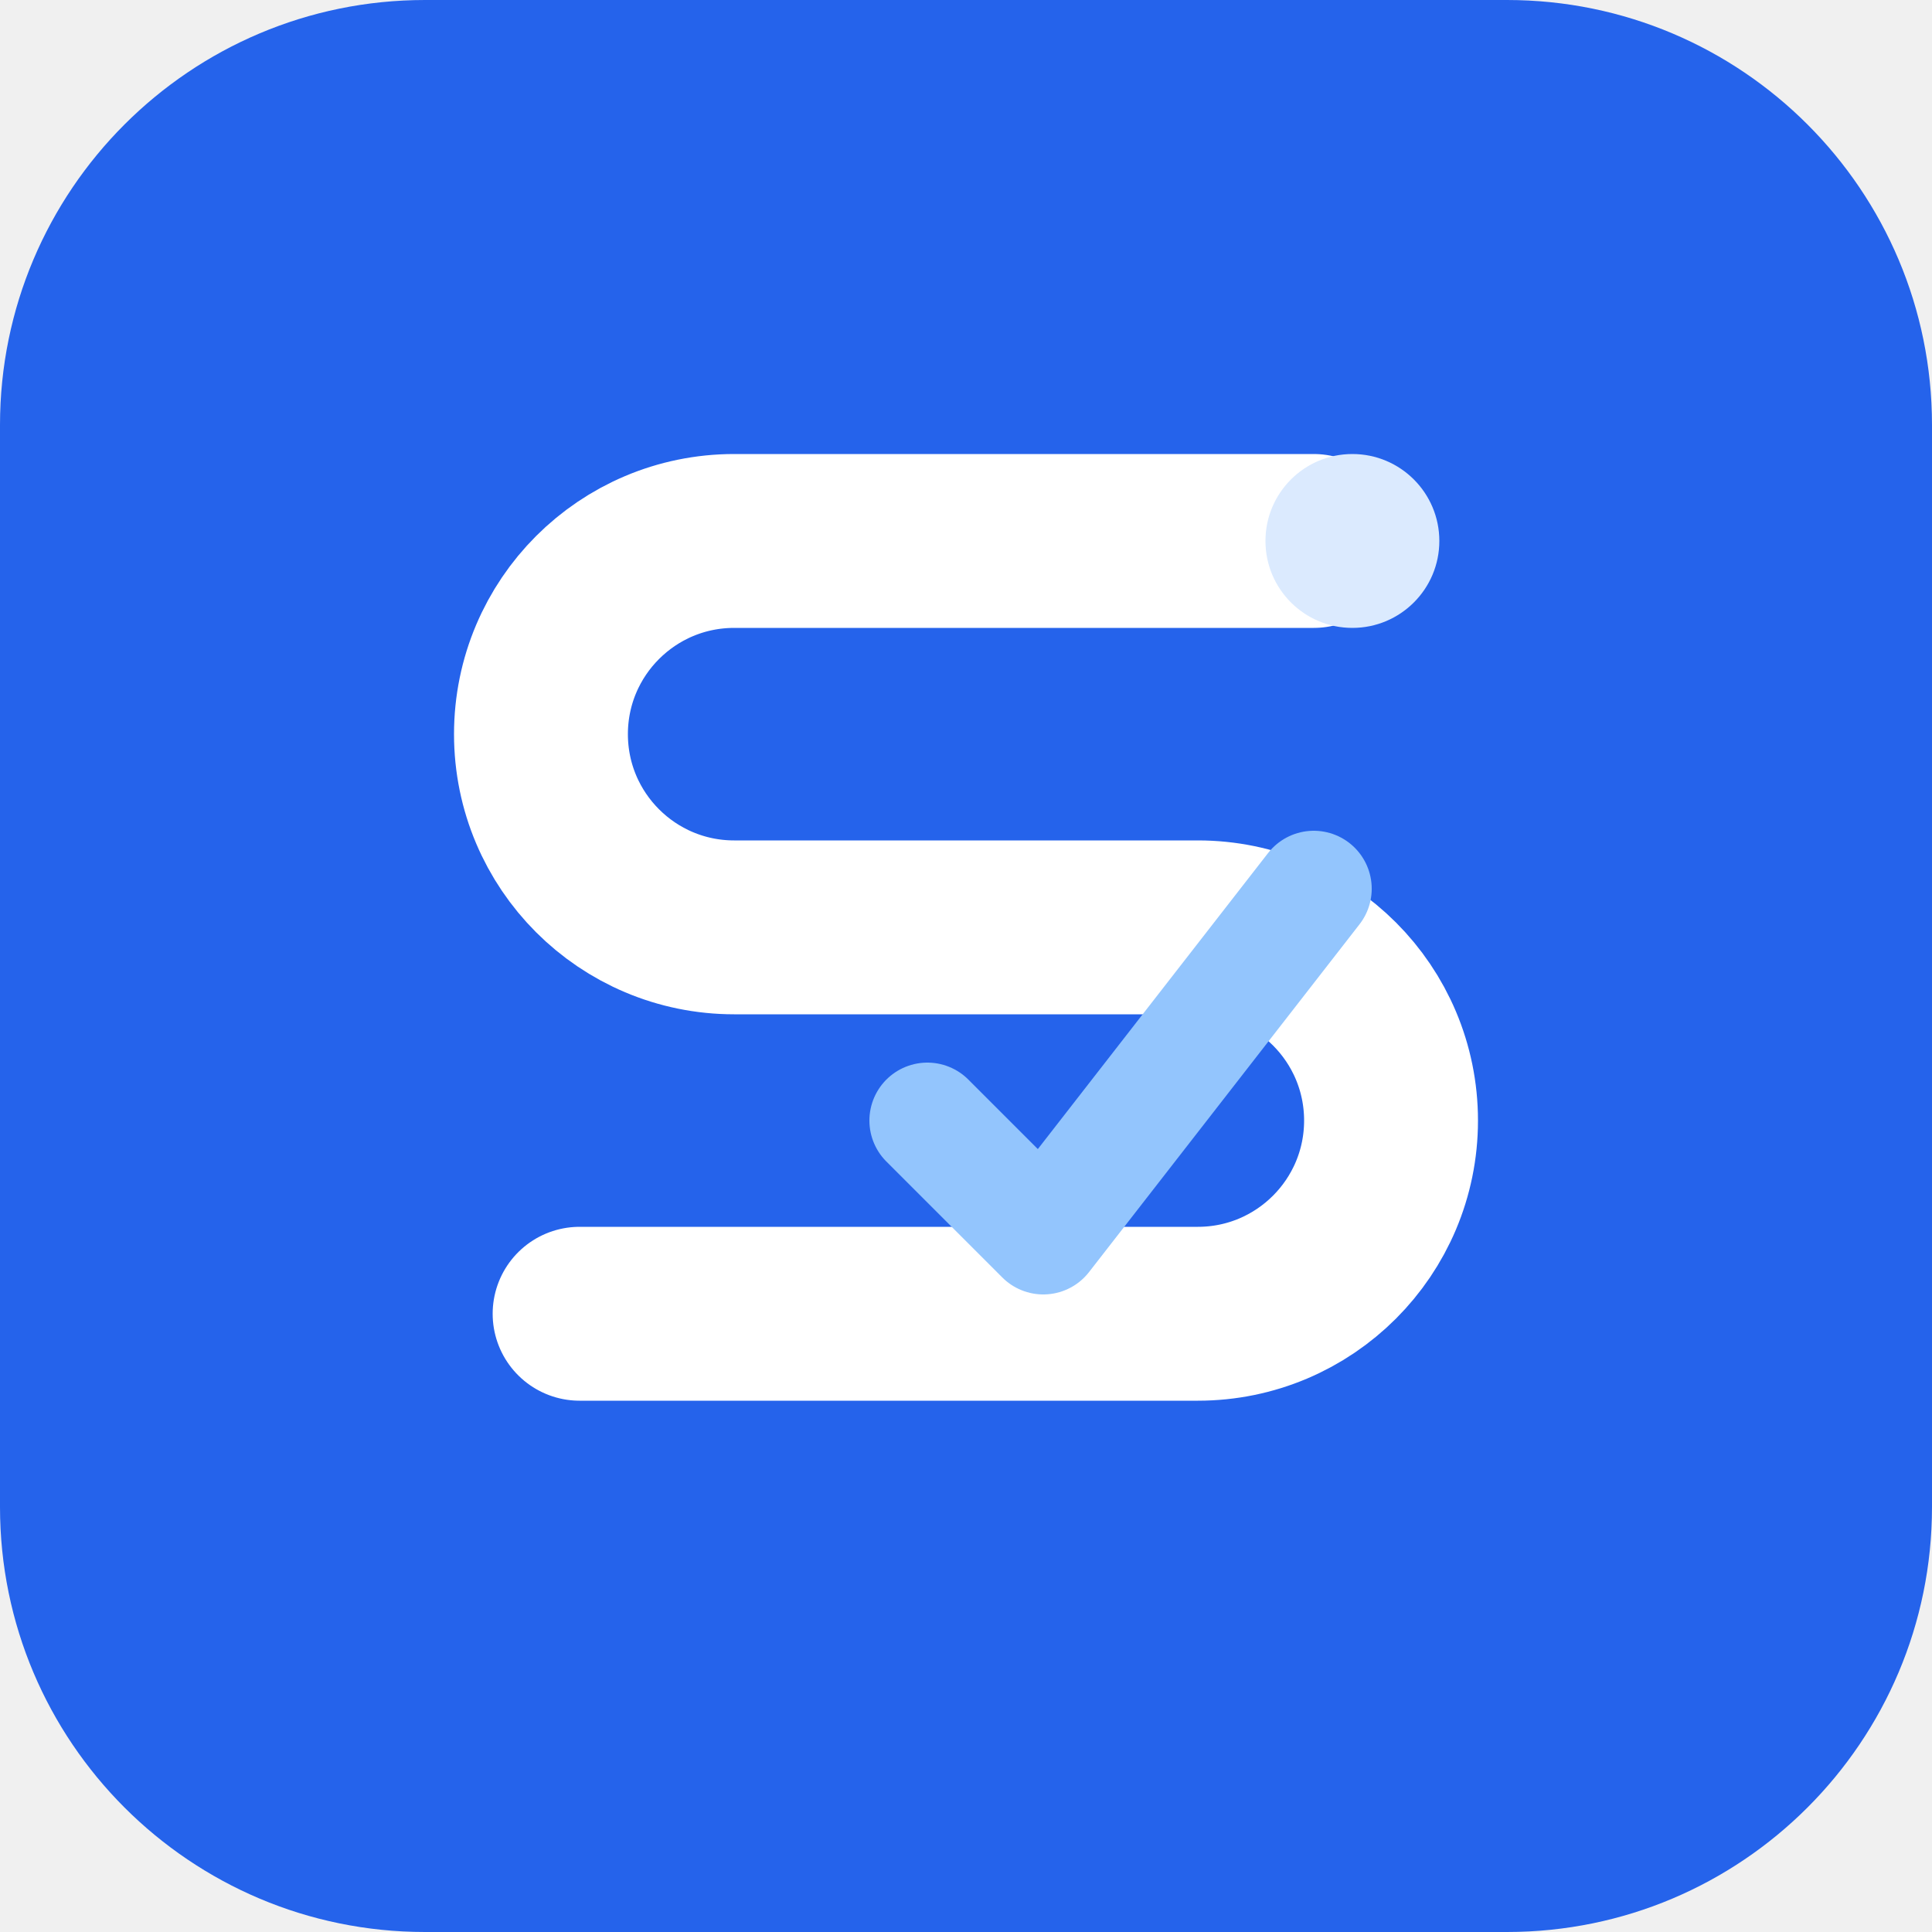
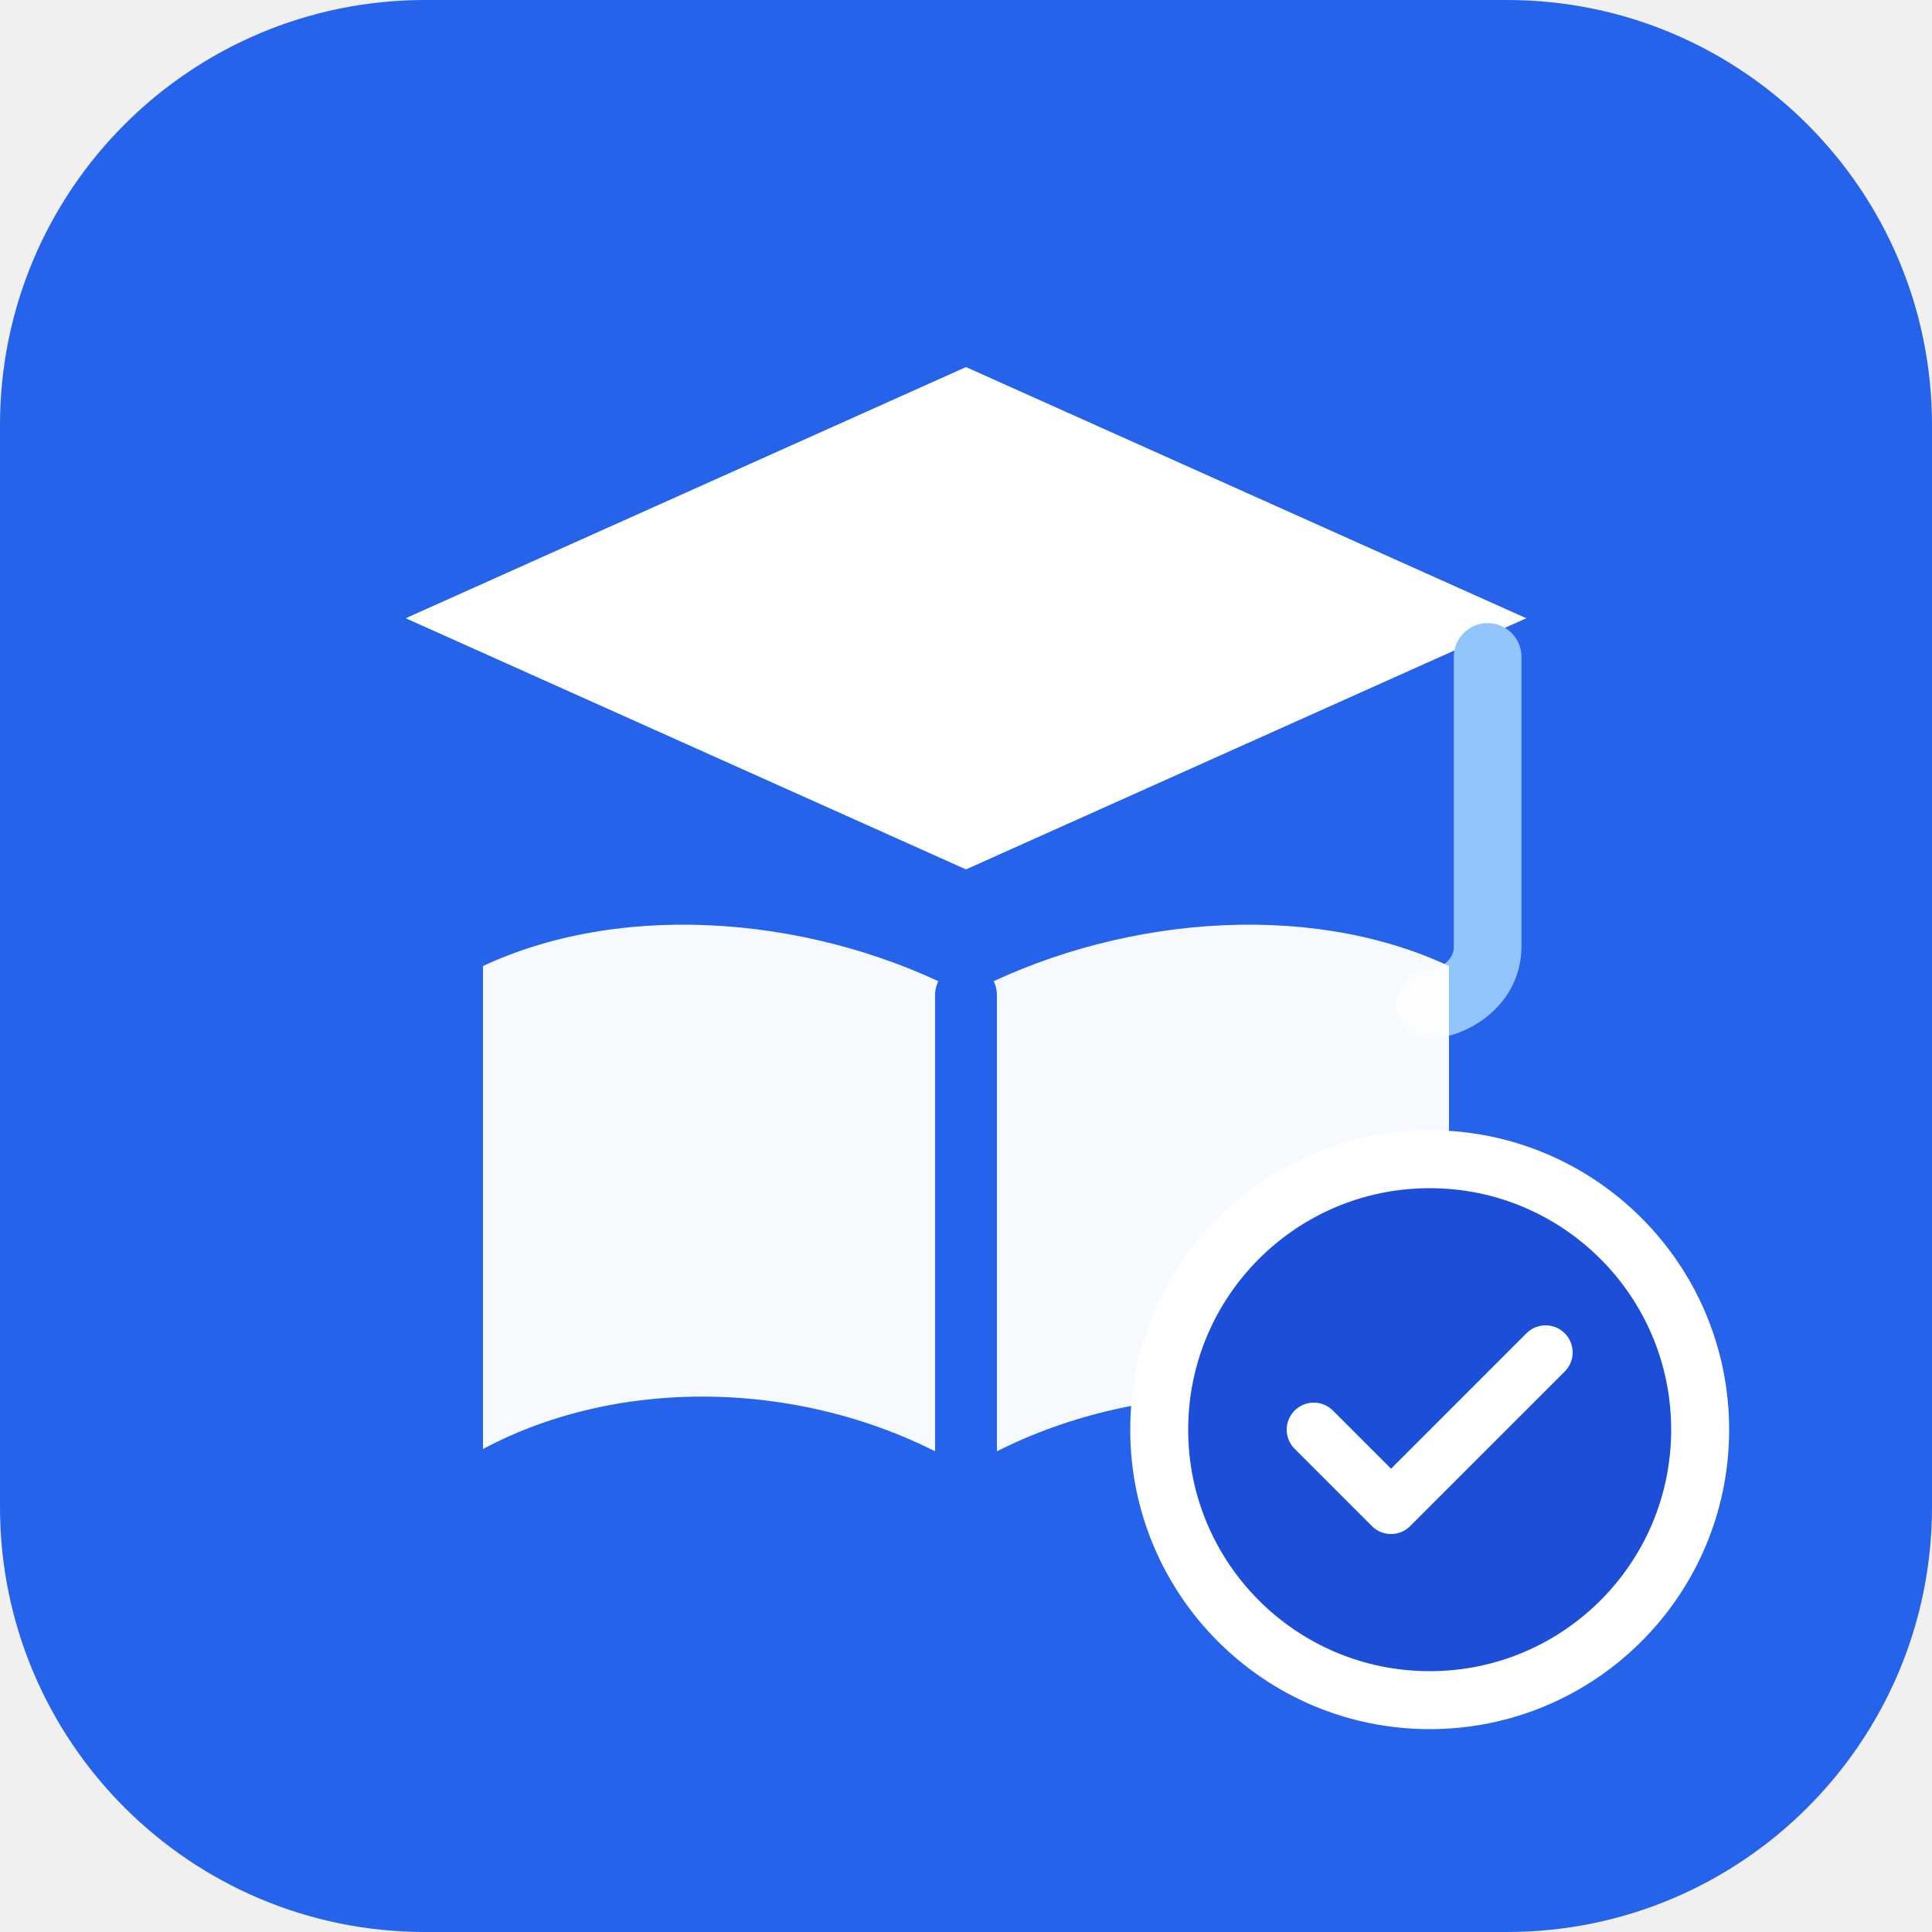
<svg xmlns="http://www.w3.org/2000/svg" width="512" height="512" viewBox="0 0 100 100" fill="none">
  <rect width="100" height="100" rx="22" fill="#2563EB" />
-   <path d="M68 28H38C32.477 28 28 32.477 28 38C28 43.523 32.477 48 38 48H62C67.523 48 72 52.477 72 58C72 63.523 67.523 68 62 68H30" stroke="#FFFFFF" stroke-width="9" stroke-linecap="round" stroke-linejoin="round" />
-   <path d="M48 58L54 64L68 46" stroke="#93C5FD" stroke-width="6" stroke-linecap="round" stroke-linejoin="round" />
-   <circle cx="70" cy="28" r="4.5" fill="#DBEAFE" />
+   <path d="M50 19L79 32L50 45L21 32L50 19Z" fill="#FFFFFF" />
+   <path d="M77 34V49C77 51 75 52 74 52" stroke="#93C5FD" stroke-width="3.5" stroke-linecap="round" />
+   <path d="M25 50C32.5 46.5 42.5 47.5 50 51.5C57.5 47.5 67.5 46.5 75 50V75C67.5 71 57.5 71.5 50 76C42.5 71.5 32.5 71 25 75V50Z" fill="#FFFFFF" opacity="0.96" />
+   <path d="M50 51.5V76" stroke="#2563EB" stroke-width="3.2" stroke-linecap="round" />
+   <circle cx="74" cy="74" r="14" fill="#1D4ED8" stroke="#FFFFFF" stroke-width="3" />
+   <path d="M68 74L72 78L80 70" stroke="#FFFFFF" stroke-width="2.8" stroke-linecap="round" stroke-linejoin="round" />
</svg>
